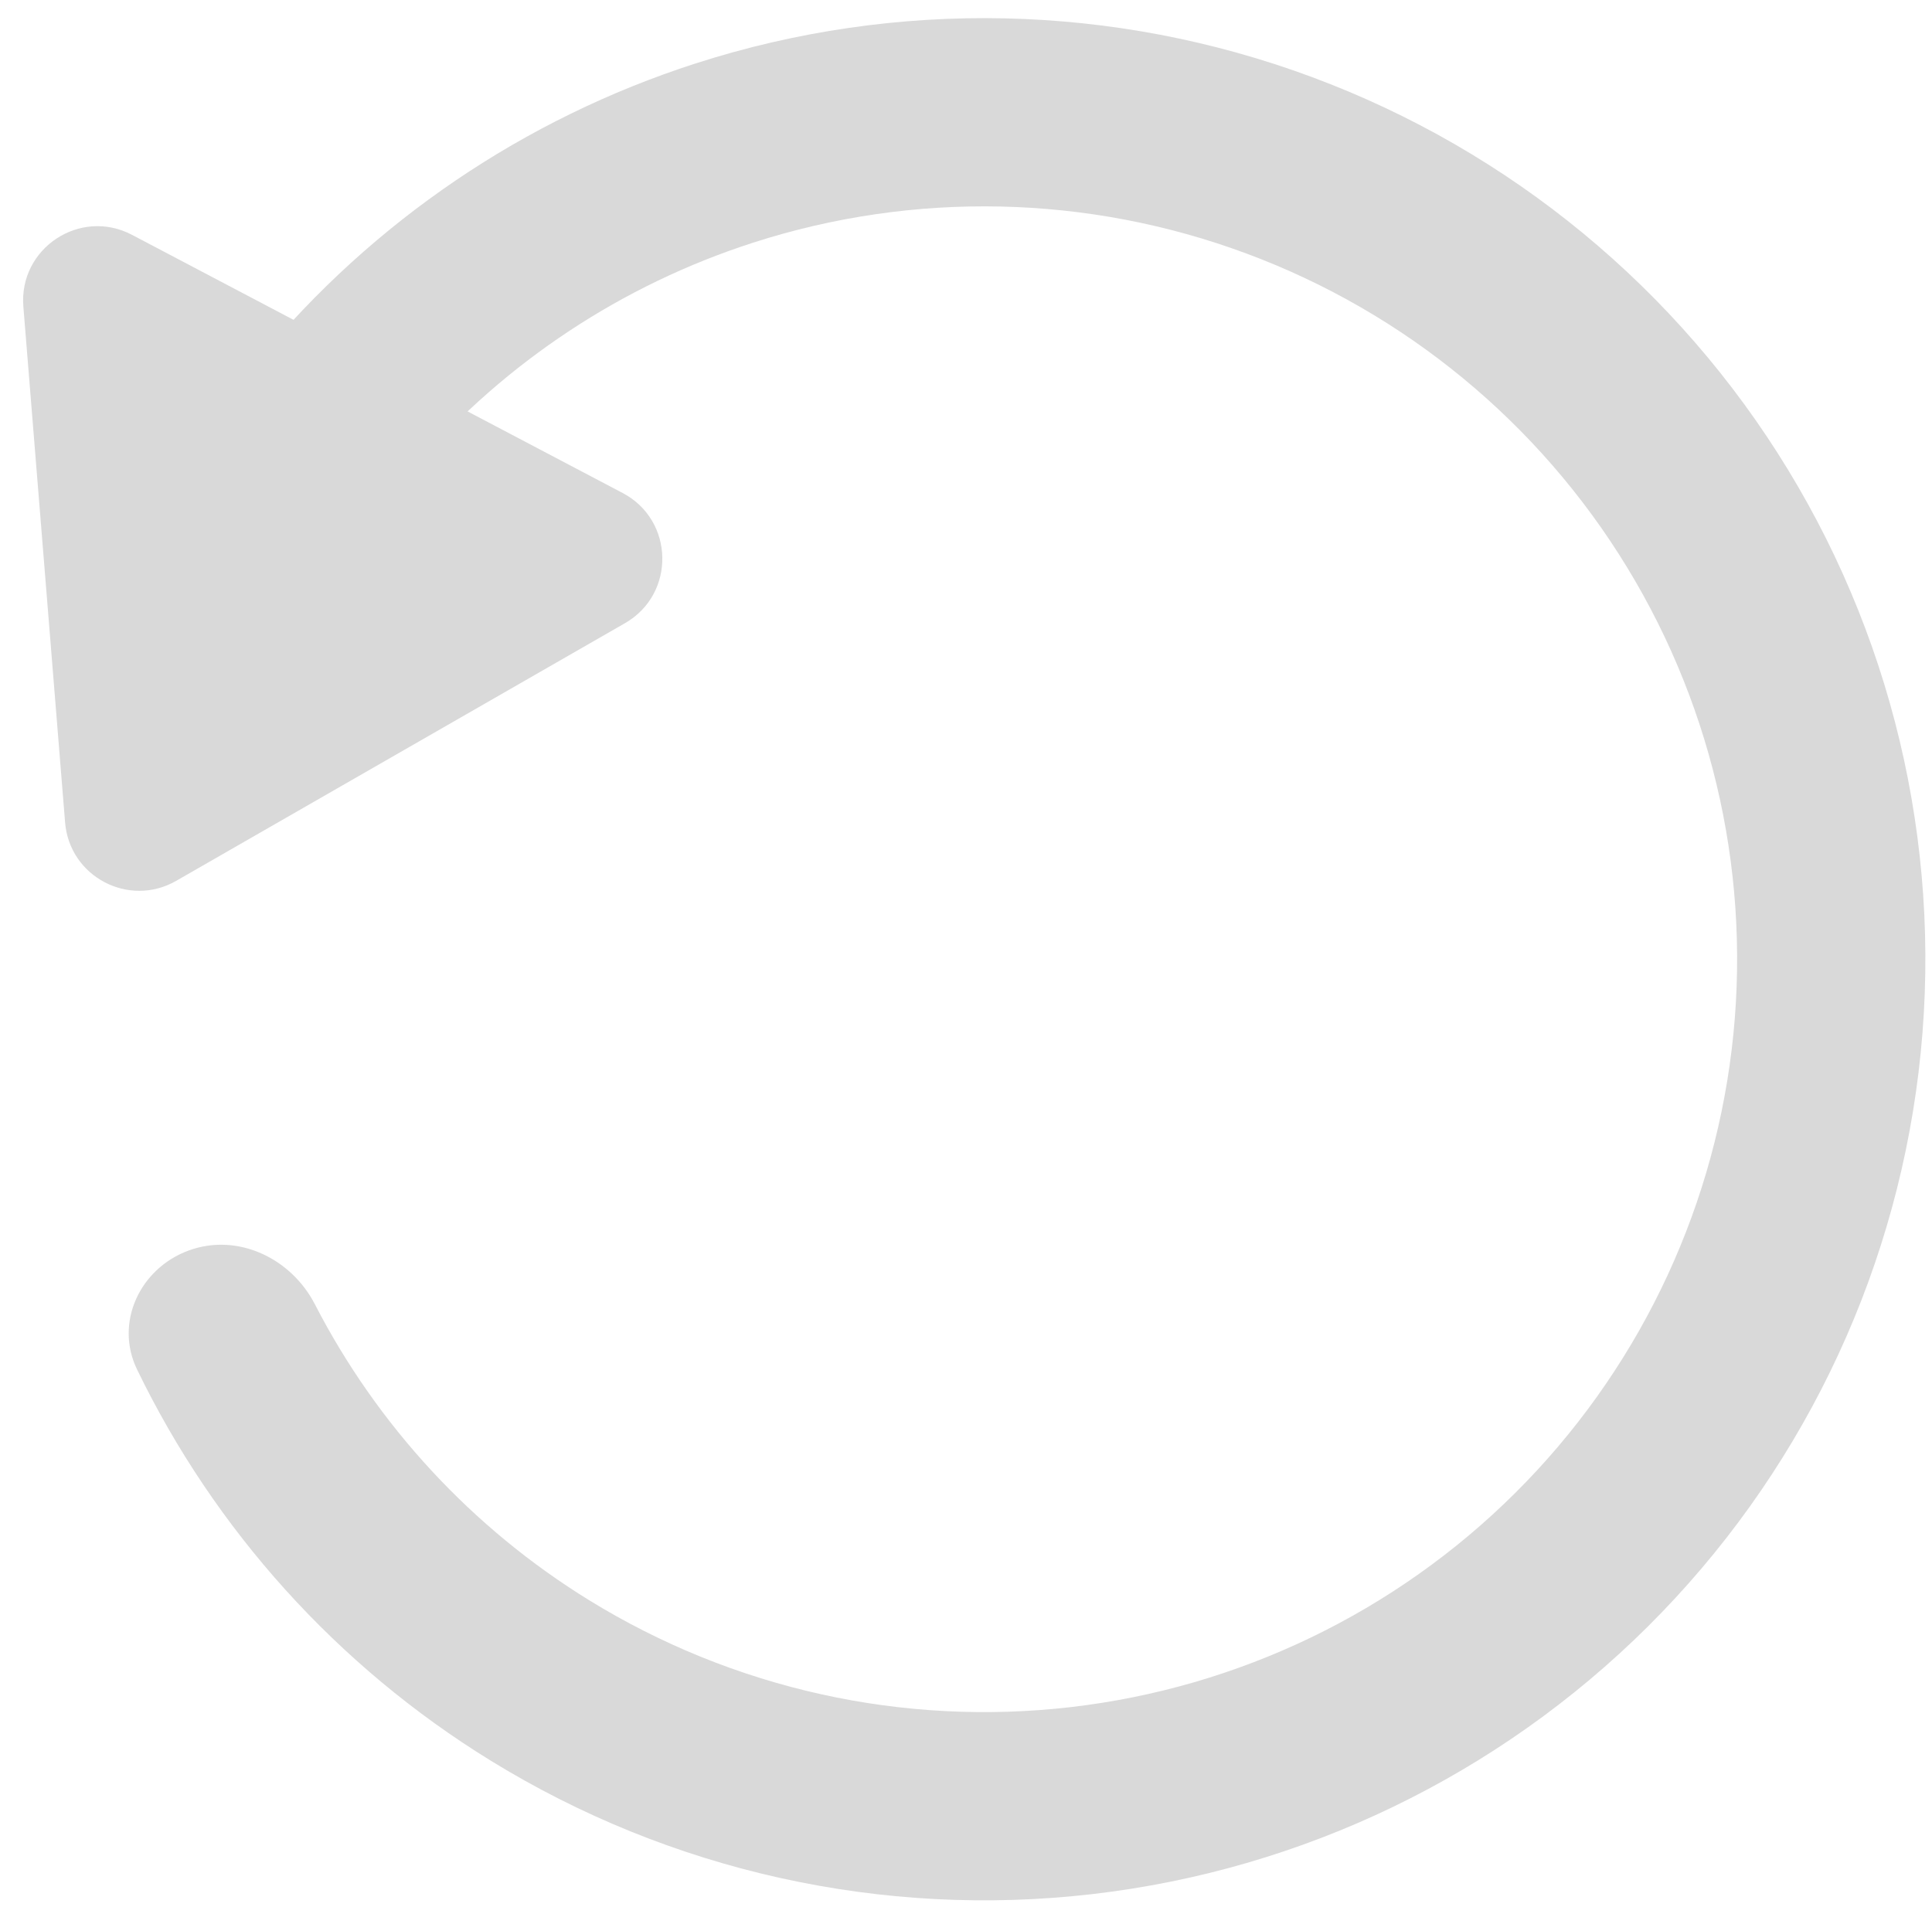
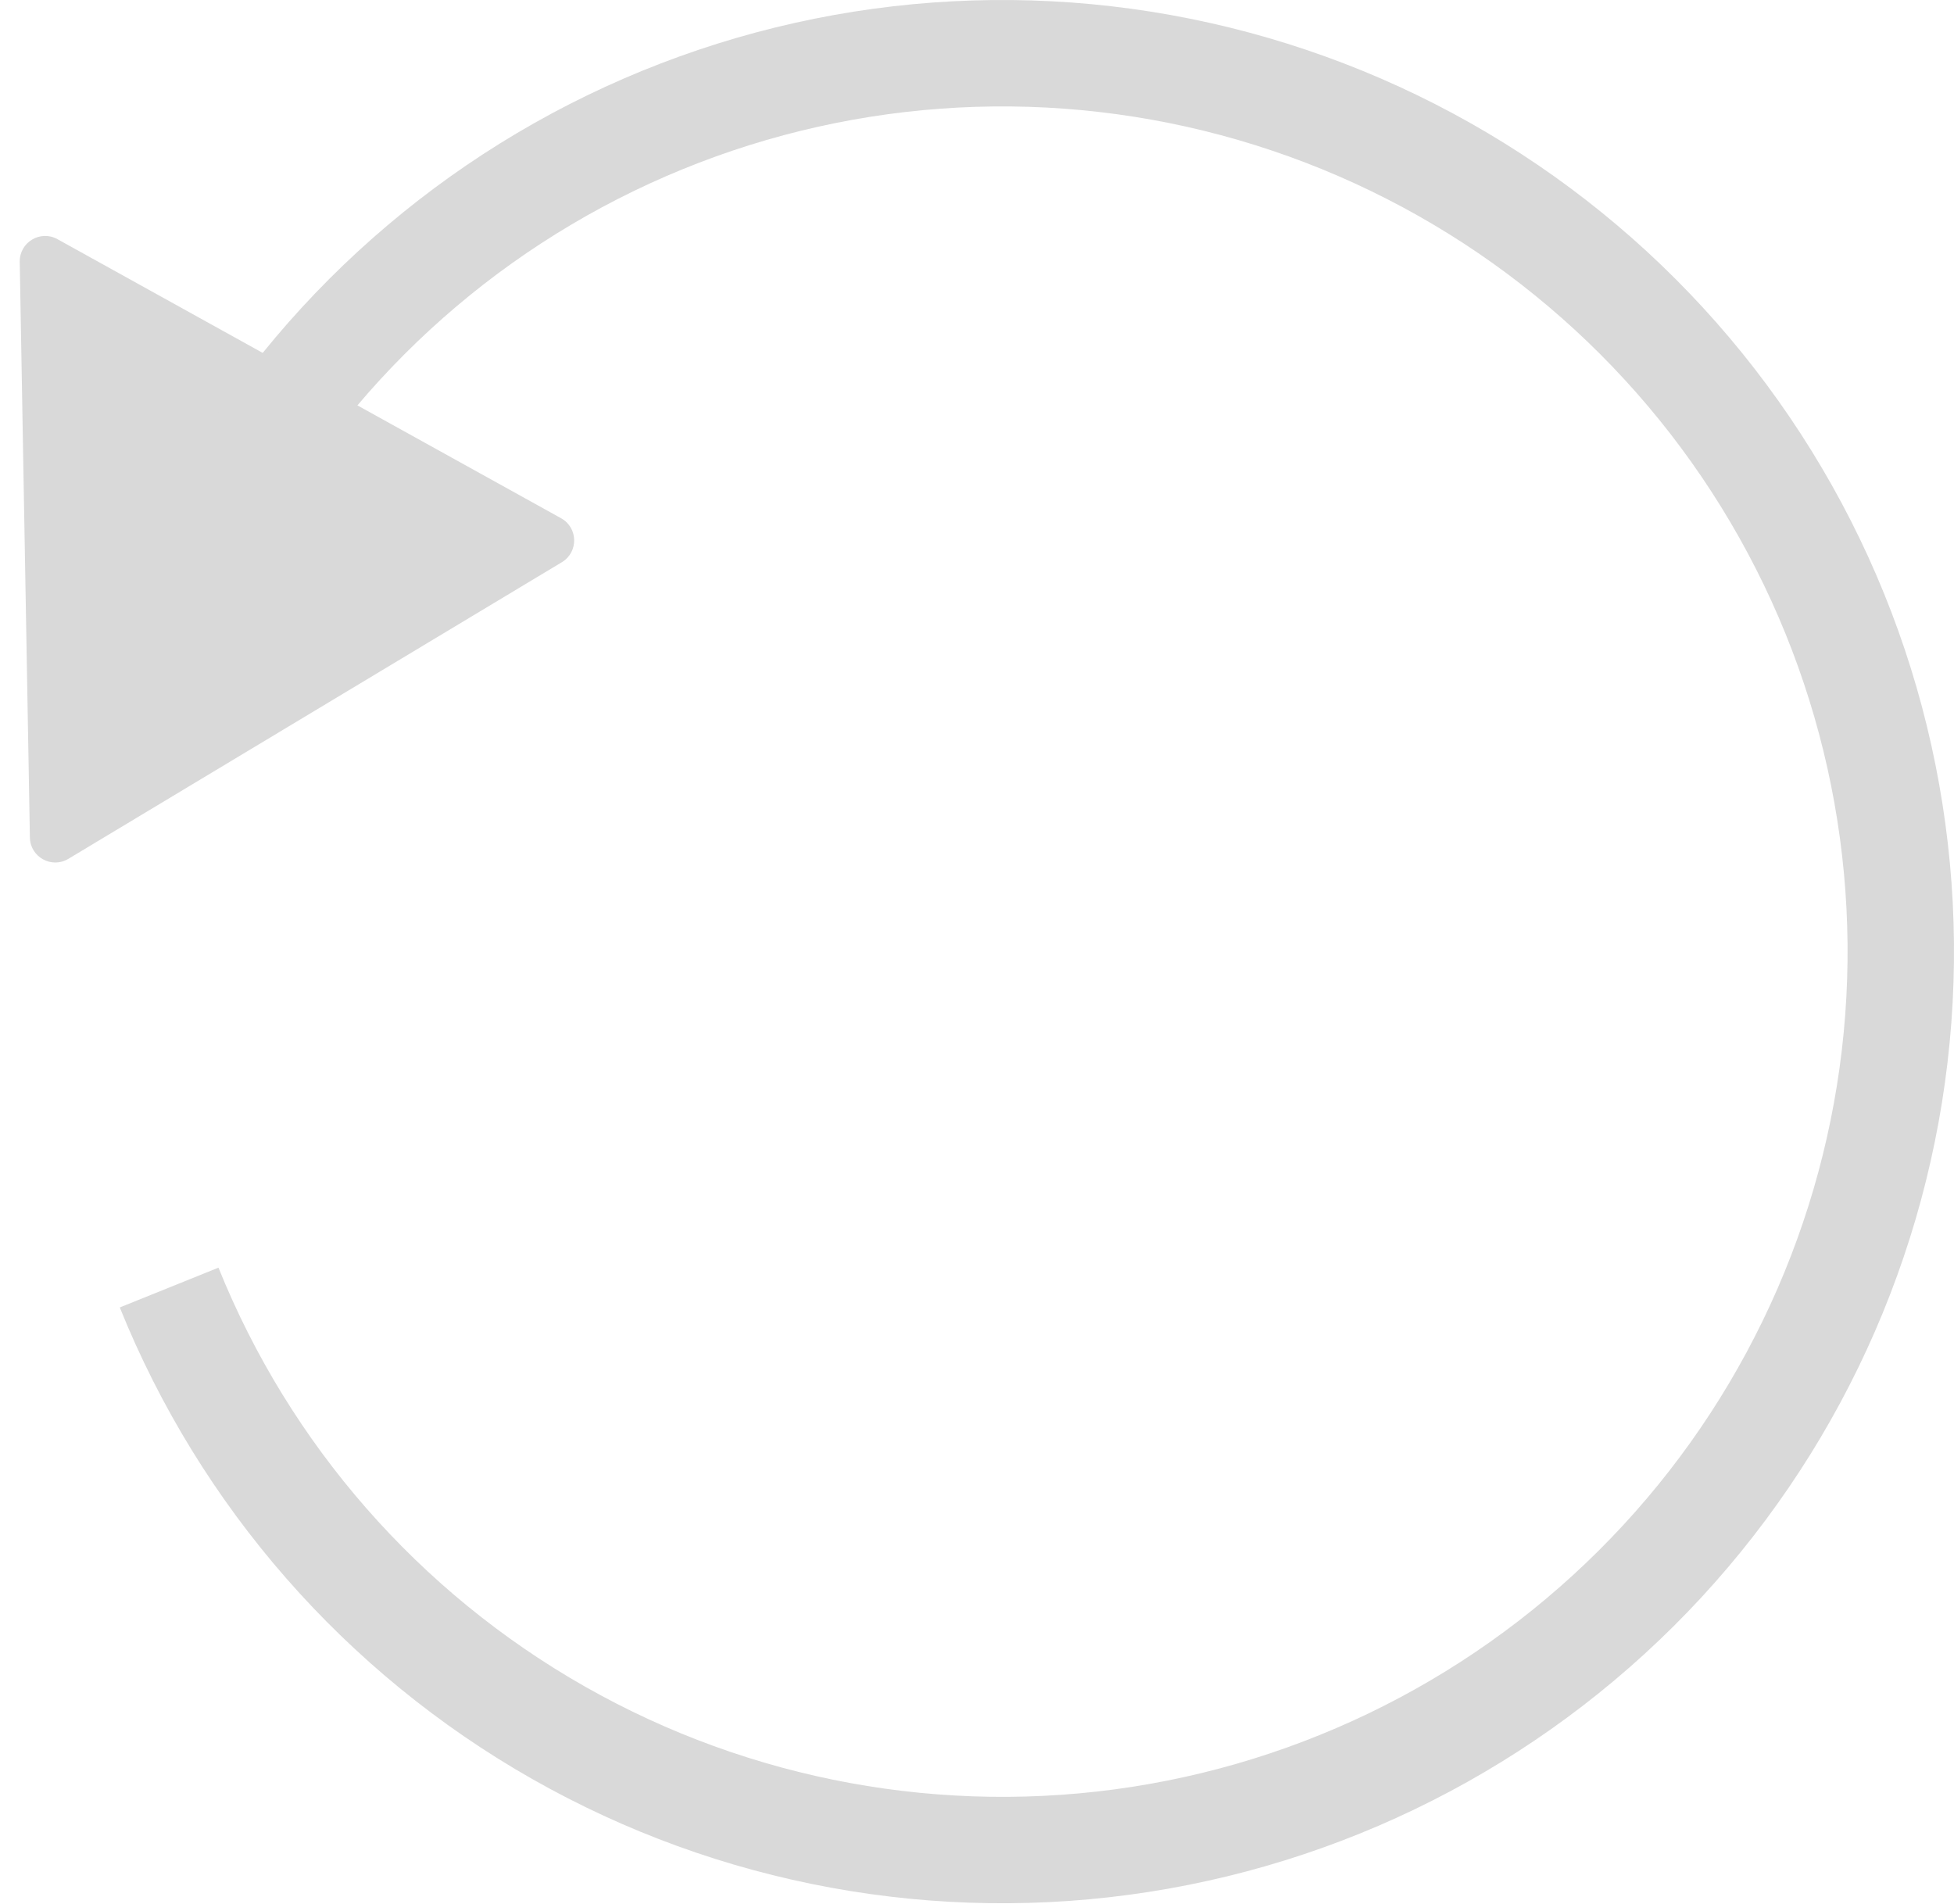
- <svg xmlns="http://www.w3.org/2000/svg" width="78" height="77" viewBox="0 0 78 77" fill="none">
-   <path d="M11.342 19.664C9.599 18.494 9.122 16.118 10.46 14.502C15.058 8.946 21.162 4.792 28.076 2.564C36.2 -0.054 44.969 0.139 52.97 3.113C60.971 6.086 67.738 11.667 72.18 18.955C76.623 26.243 78.482 34.815 77.458 43.289C76.435 51.763 72.588 59.645 66.538 65.667C60.488 71.688 52.587 75.497 44.109 76.48C35.63 77.463 27.067 75.562 19.8 71.085C13.616 67.275 8.676 61.787 5.533 55.297C4.618 53.408 5.647 51.215 7.618 50.493C9.589 49.771 11.751 50.798 12.712 52.664C15.237 57.56 19.056 61.7 23.787 64.615C29.6 68.196 36.45 69.716 43.233 68.93C50.016 68.144 56.337 65.097 61.177 60.28C66.017 55.463 69.094 49.157 69.913 42.378C70.732 35.599 69.245 28.741 65.691 22.91C62.137 17.08 56.723 12.615 50.322 10.237C43.922 7.858 36.907 7.703 30.407 9.798C25.119 11.502 20.424 14.614 16.806 18.769C15.428 20.351 13.084 20.834 11.342 19.664Z" fill="#D9D9D9" />
-   <path d="M7.112 35.568C5.204 36.664 2.805 35.401 2.628 33.209L0.943 12.379C0.752 10.022 3.237 8.381 5.33 9.483L25.137 19.906C27.23 21.007 27.285 23.984 25.234 25.162L7.112 35.568Z" fill="#D9D9D9" />
+ <svg xmlns="http://www.w3.org/2000/svg" width="77" height="75" viewBox="0 0 77 75" fill="none">
+   <path d="M2.693 33.844C2.033 34.24 1.192 33.774 1.178 33.004L0.778 10.317C0.765 9.547 1.59 9.051 2.263 9.424L22.111 20.422C22.784 20.795 22.801 21.757 22.141 22.154L2.693 33.844Z" fill="#D9D9D9" />
+   <path d="M4.72 51.521C7.885 59.372 13.614 65.922 20.974 70.104C28.334 74.286 36.893 75.855 45.258 74.555C53.623 73.255 61.303 69.163 67.047 62.945C72.791 56.726 76.262 48.747 76.895 40.305C77.528 31.863 75.287 23.456 70.534 16.45C65.782 9.444 58.8 4.252 50.722 1.719C42.645 -0.815 33.947 -0.541 26.046 2.497C18.144 5.534 11.502 11.156 7.201 18.447L10.813 20.578C14.633 14.102 20.532 9.109 27.55 6.411C34.568 3.713 42.293 3.47 49.467 5.72C56.641 7.97 62.843 12.581 67.064 18.804C71.284 25.026 73.276 32.494 72.713 39.992C72.151 47.489 69.068 54.576 63.966 60.099C58.864 65.623 52.044 69.257 44.614 70.412C37.185 71.566 29.583 70.173 23.046 66.458C16.508 62.744 11.42 56.926 8.609 49.953L4.72 51.521Z" fill="#D9D9D9" />
</svg>
